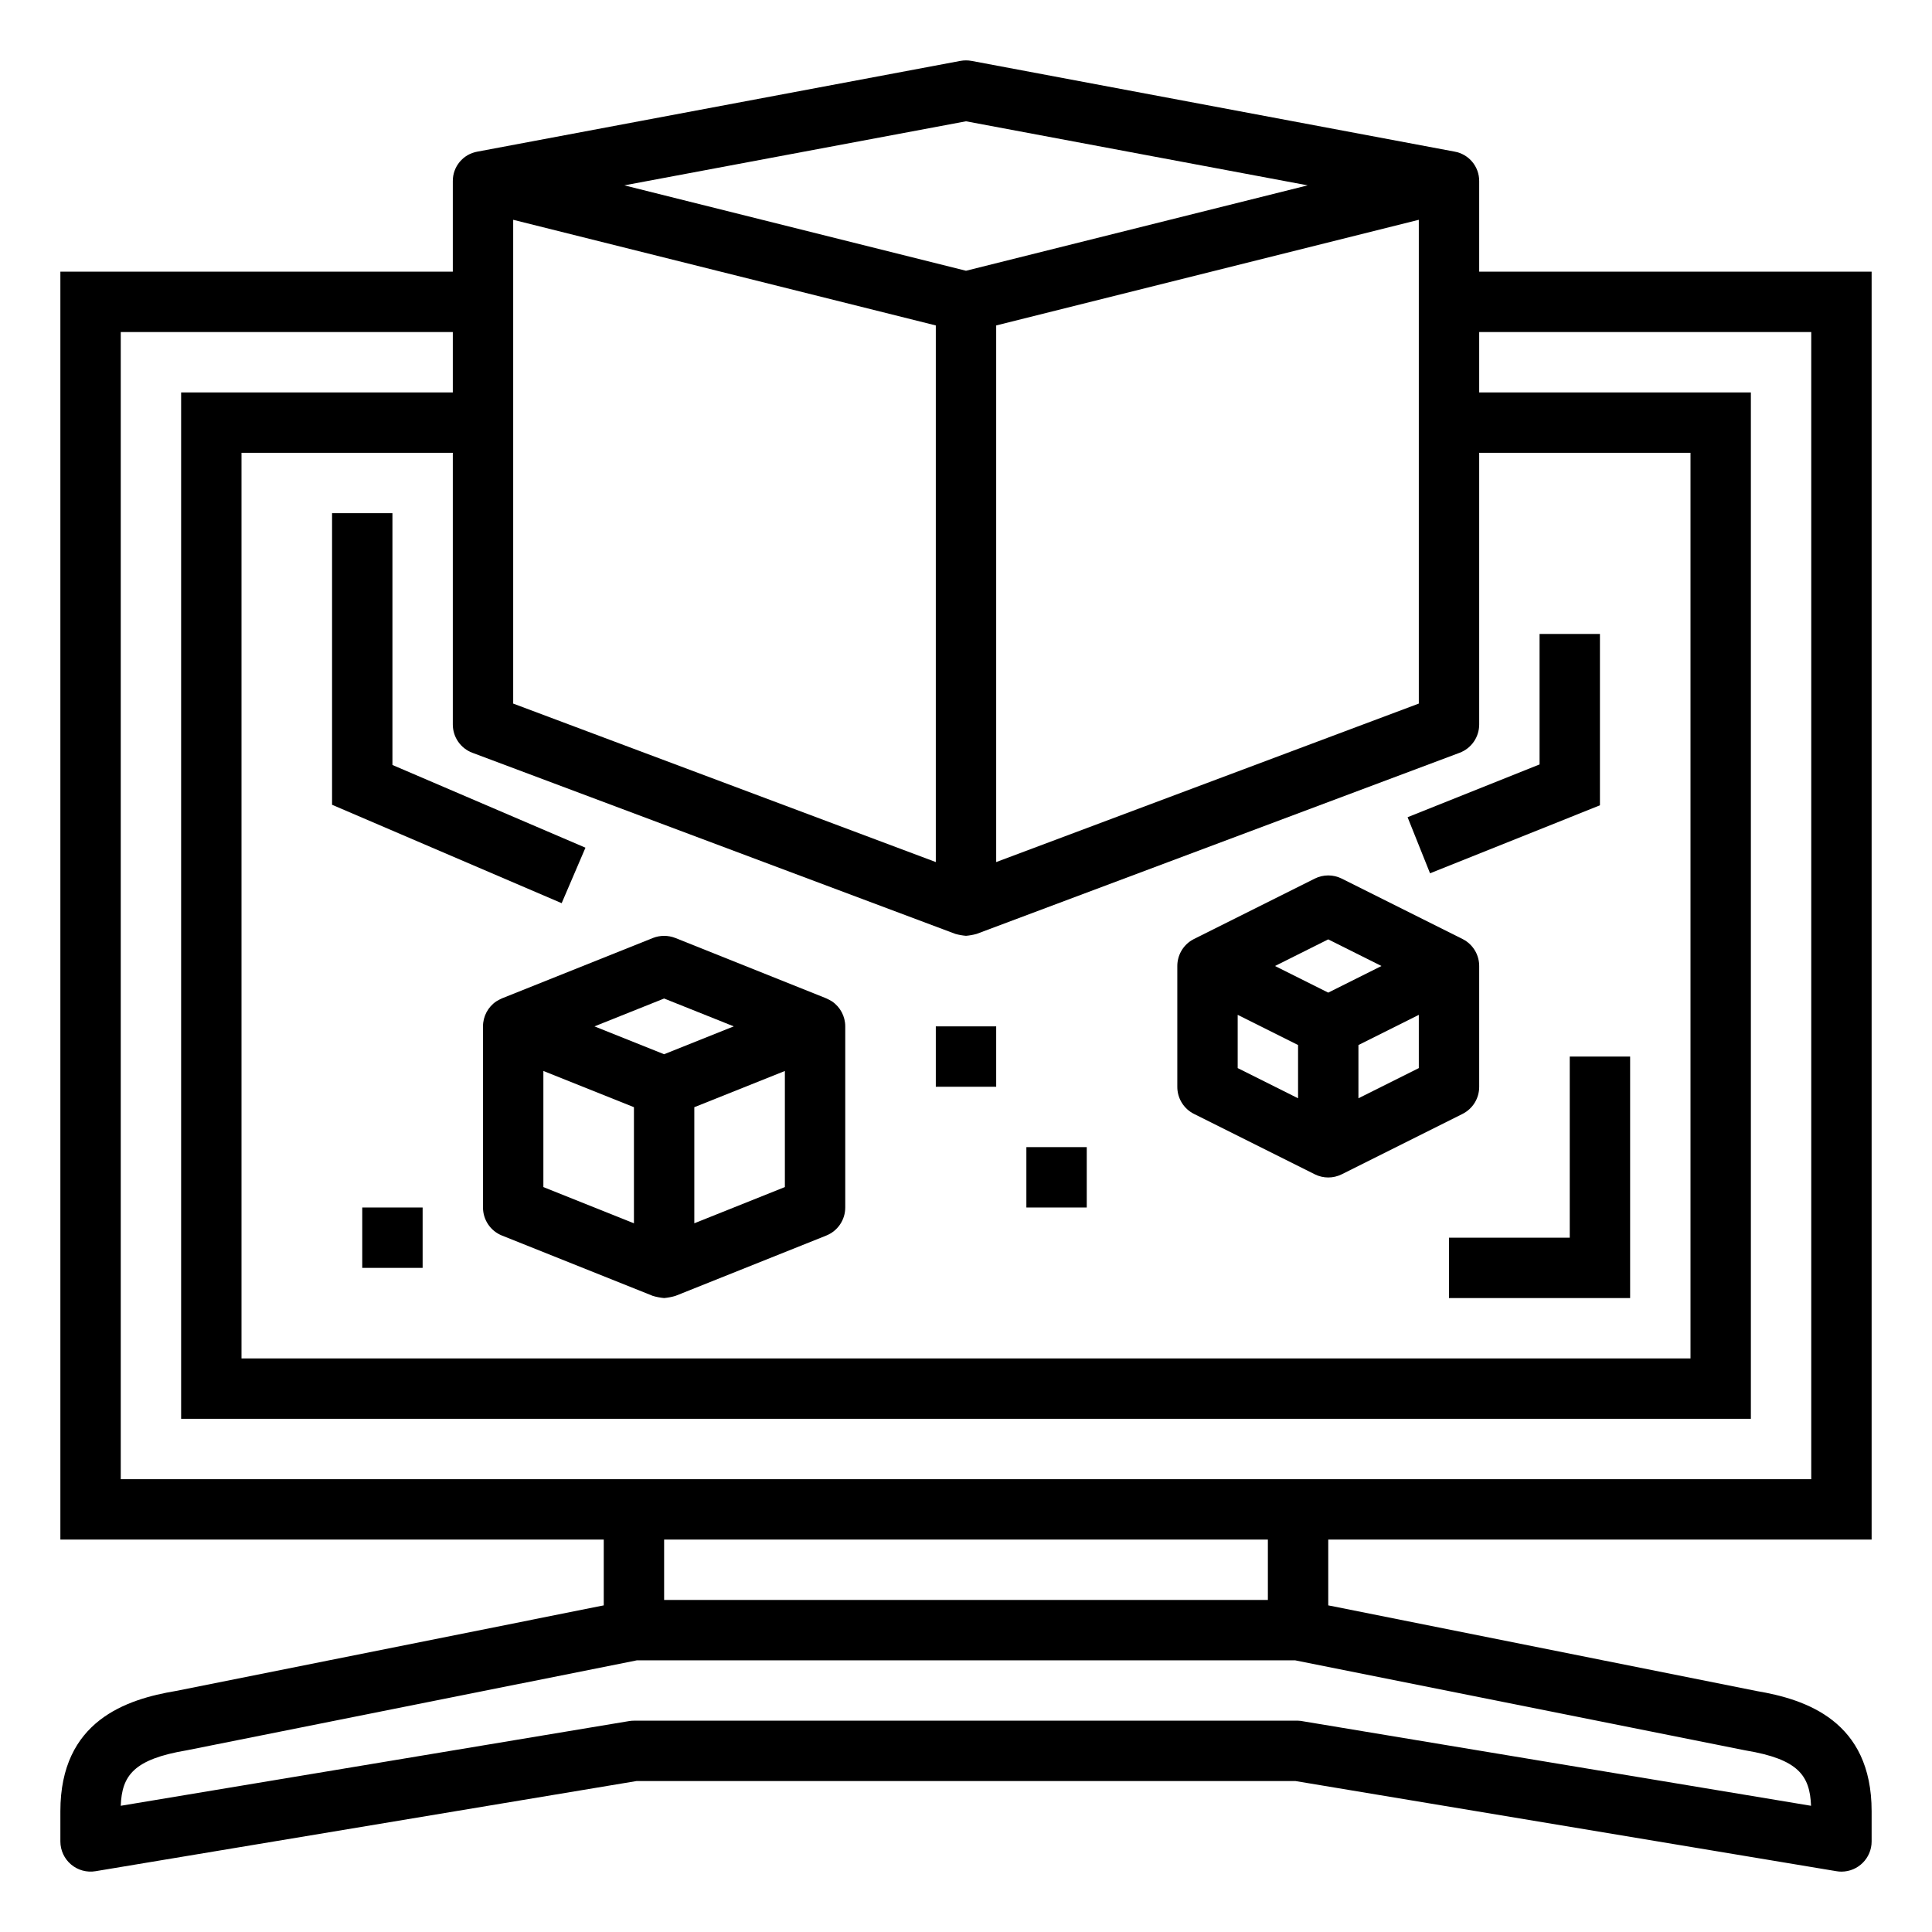
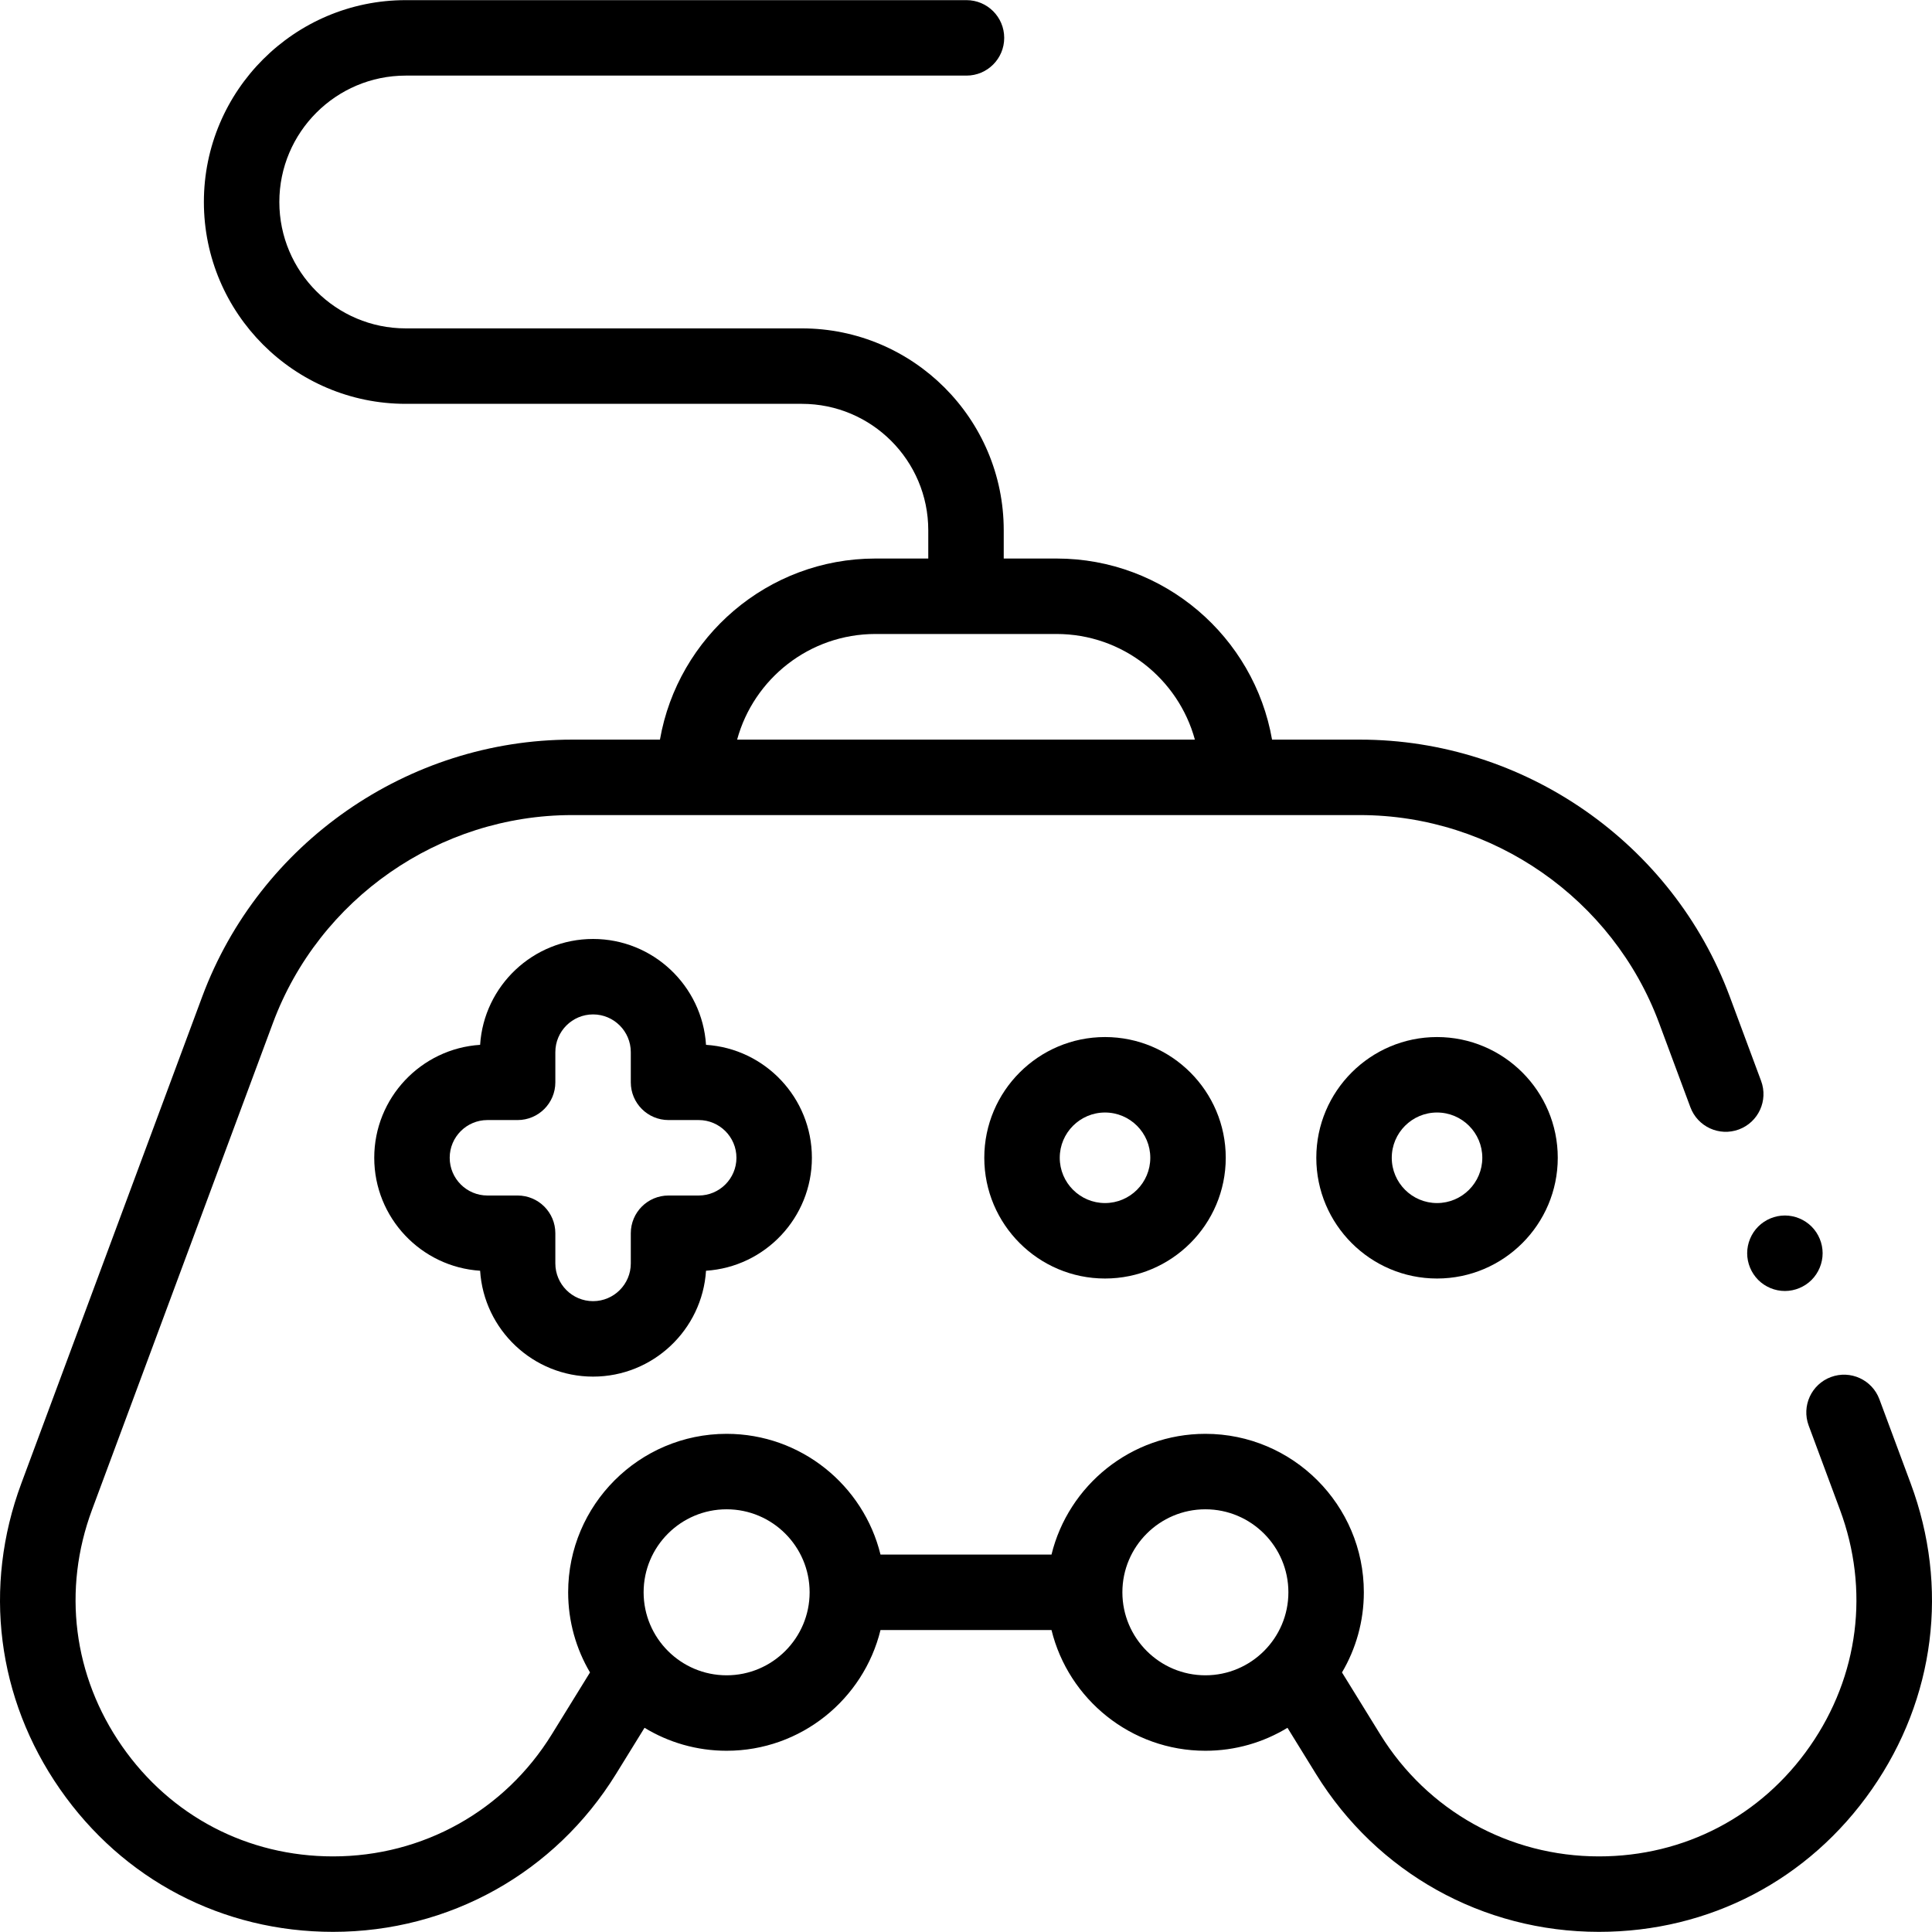
- <svg xmlns="http://www.w3.org/2000/svg" height="512" viewBox="0 0 64 64" width="512">
-   <g id="outline">
-     <path d="m49 6a.987.987 0 0 0 -.817-.978l-16-3.005a1.034 1.034 0 0 0 -.368 0l-16 3.006a.984.984 0 0 0 -.815.977v3h-13v42h18v2.18l-14.165 2.834c-1.646.274-3.835.986-3.835 3.986v1a1 1 0 0 0 1.165.986l17.918-2.986h21.834l17.918 2.986a.919.919 0 0 0 .165.014 1 1 0 0 0 1-1v-1c0-2.991-2.175-3.708-3.819-3.984l-14.181-2.836v-2.18h18v-42h-13zm-17-1.982 11.318 2.122-11.318 2.829-11.318-2.829zm15 3.263v16.026l-14 5.25v-17.776zm-30 0 14 3.5v17.776l-14-5.25zm-1.351 17.656 16 6a1.936 1.936 0 0 0 .351.063 1.936 1.936 0 0 0 .351-.063l16-6a1 1 0 0 0 .649-.937v-9h7v30h-48v-30h7v9a1 1 0 0 0 .649.937zm42.151 33.043.031.006c1.739.29 2.124.83 2.162 1.833l-16.832-2.8a.919.919 0 0 0 -.161-.019h-22a.919.919 0 0 0 -.165.014l-16.835 2.805c.038-1 .424-1.543 2.193-1.839l14.907-2.98h21.8zm-35.8-4.98v-2h20v2zm38-42v38h-56v-38h11v2h-9v34h52v-34h-9v-2z" />
-     <path d="m16.439 33.172a1 1 0 0 0 -.439.828v6a1 1 0 0 0 .628.929l5 2a1.981 1.981 0 0 0 .372.071 1.981 1.981 0 0 0 .372-.071l5-2a1 1 0 0 0 .628-.929v-6a1 1 0 0 0 -.439-.828 1.82 1.82 0 0 0 -.189-.1l-5-2a1.017 1.017 0 0 0 -.744 0l-5 2a1.932 1.932 0 0 0 -.189.1zm9.561 6.151-3 1.2v-3.846l3-1.2zm-4-6.246 2.307.923-2.307.923-2.307-.923zm-4 2.4 3 1.2v3.846l-3-1.2z" />
-     <path d="m39.553 36.9 4 2a1 1 0 0 0 .894 0l4-2a1 1 0 0 0 .553-.9v-4a1 1 0 0 0 -.474-.851c-.026-.016-.079-.044-.079-.044l-4-2a1 1 0 0 0 -.894 0l-4 2s-.053.028-.079.044a1 1 0 0 0 -.474.851v4a1 1 0 0 0 .553.9zm7.447-1.518-2 1v-1.764l2-1zm-3-4.264 1.764.882-1.764.882-1.764-.882zm-3 2.5 2 1v1.764l-2-1z" />
-     <path d="m52 41h-4v2h6v-8h-2z" />
-     <path d="m53 26.677v-5.677h-2v4.323l-4.372 1.748.744 1.858z" />
-     <path d="m13 17h-2v9.659l7.606 3.26.788-1.838-6.394-2.74z" />
-     <path d="m31 34h2v2h-2z" />
-     <path d="m12 40h2v2h-2z" />
-     <path d="m34 38h2v2h-2z" />
+ <svg xmlns="http://www.w3.org/2000/svg" id="Capa_1" enable-background="new 0 0 512.077 512.077" height="512" viewBox="0 0 512.077 512.077" width="512">
+   <g id="XMLID_1_">
+     <g id="XMLID_1475_">
+       <path id="XMLID_1480_" d="m506.43 393.192-8.293-22.314c-1.924-5.176-7.678-7.814-12.857-5.89-5.177 1.924-7.814 7.68-5.89 12.857l8.292 22.314c7.885 21.218 4.997 44.047-7.924 62.633s-33.314 29.246-55.951 29.246c-23.805 0-45.482-12.094-57.986-32.351l-10.126-16.405c3.674-6.237 5.791-13.496 5.791-21.244 0-23.159-18.841-42-42-42-19.713 0-36.288 13.655-40.787 32h-45.322c-4.499-18.345-21.075-32-40.787-32-23.159 0-42 18.841-42 42 0 7.747 2.117 15.006 5.79 21.243l-10.126 16.406c-12.504 20.257-34.181 32.351-57.986 32.351-22.636 0-43.029-10.66-55.95-29.246s-15.81-41.415-7.924-62.633l47.941-129.005c12.251-32.966 44.112-55.116 79.281-55.116h208.846c35.169 0 67.03 22.149 79.281 55.116l8.293 22.317c1.924 5.177 7.681 7.815 12.857 5.89 5.177-1.924 7.814-7.68 5.89-12.857l-8.293-22.317c-15.148-40.762-54.543-68.149-98.028-68.149h-23.303c-4.754-27.23-28.549-48-57.119-48h-14.001v-7.5c0-29.5-24-53.5-53.5-53.5h-105c-18.472 0-33.5-15.028-33.5-33.5s15.028-33.5 33.5-33.5h148.627c5.523 0 10-4.477 10-10s-4.477-10-10-10h-148.627c-29.5 0-53.5 24-53.5 53.5s24 53.5 53.5 53.5h105c18.472 0 33.5 15.028 33.5 33.5v7.5h-14c-28.57 0-52.365 20.77-57.119 48h-23.304c-43.485 0-82.88 27.387-98.028 68.149l-47.941 129.005c-10.2 27.446-6.464 56.975 10.25 81.017 16.713 24.041 43.092 37.83 72.373 37.83 30.792 0 58.831-15.644 75.004-41.846l7.557-12.242c6.35 3.863 13.8 6.089 21.761 6.089 19.713 0 36.288-13.655 40.787-32h45.321c4.499 18.345 21.075 32 40.787 32 7.96 0 15.409-2.226 21.759-6.088l7.556 12.241c16.174 26.203 44.213 41.846 75.005 41.846 29.28 0 55.659-13.789 72.372-37.83 16.715-24.042 20.451-53.571 10.251-81.017zm-274.391-225.154h48.001c17.494 0 32.264 11.882 36.664 28h-121.33c4.4-16.117 19.171-28 36.665-28zm-39.448 276.001c-12.131 0-22-9.869-22-22s9.869-22 22-22 22 9.869 22 22c0 12.13-9.869 22-22 22zm104.897-22c0-12.131 9.869-22 22-22s22 9.869 22 22-9.869 22-22 22-22-9.87-22-22z" />
+       <path id="XMLID_1498_" d="m348.886 306.871c0 17.645 14.355 32 32 32s32-14.355 32-32-14.355-32-32-32-32 14.356-32 32zm44 0c0 6.617-5.383 12-12 12s-12-5.383-12-12 5.383-12 12-12 12 5.384 12 12z" />
+       <path id="XMLID_1502_" d="m260.886 306.871c0 17.645 14.355 32 32 32s32-14.355 32-32-14.355-32-32-32-32 14.356-32 32zm44 0c0 6.617-5.383 12-12 12s-12-5.383-12-12 5.383-12 12-12 12 5.384 12 12z" />
+       <path id="XMLID_1508_" d="m157.193 248.872c-15.891 0-28.936 12.42-29.938 28.062-15.642 1.003-28.062 14.047-28.062 29.938s12.42 28.936 28.062 29.938c1.003 15.642 14.047 28.062 29.938 28.062s28.936-12.42 29.938-28.062c15.642-1.002 28.062-14.047 28.062-29.938s-12.42-28.935-28.062-29.938c-1.003-15.643-14.048-28.062-29.938-28.062zm38 57.999c0 5.514-4.486 10-10 10h-8c-5.523 0-10 4.477-10 10v8c0 5.514-4.486 10-10 10s-10-4.486-10-10v-8c0-5.523-4.477-10-10-10h-8c-5.514 0-10-4.486-10-10s4.486-10 10-10h8c5.523 0 10-4.477 10-10v-8c0-5.514 4.486-10 10-10s10 4.486 10 10v8c0 5.523 4.477 10 10 10h8c5.514 0 10 4.486 10 10z" />
+       <path id="XMLID_1522_" d="m463.088 332.168c0 2.64 1.07 5.21 2.93 7.08 1.86 1.86 4.43 2.93 7.07 2.93 2.63 0 5.21-1.07 7.07-2.93 1.86-1.87 2.93-4.44 2.93-7.08 0-2.63-1.07-5.21-2.93-7.07s-4.44-2.93-7.07-2.93c-2.64 0-5.21 1.07-7.07 2.93s-2.93 4.441-2.93 7.07z" />
+     </g>
  </g>
</svg>
